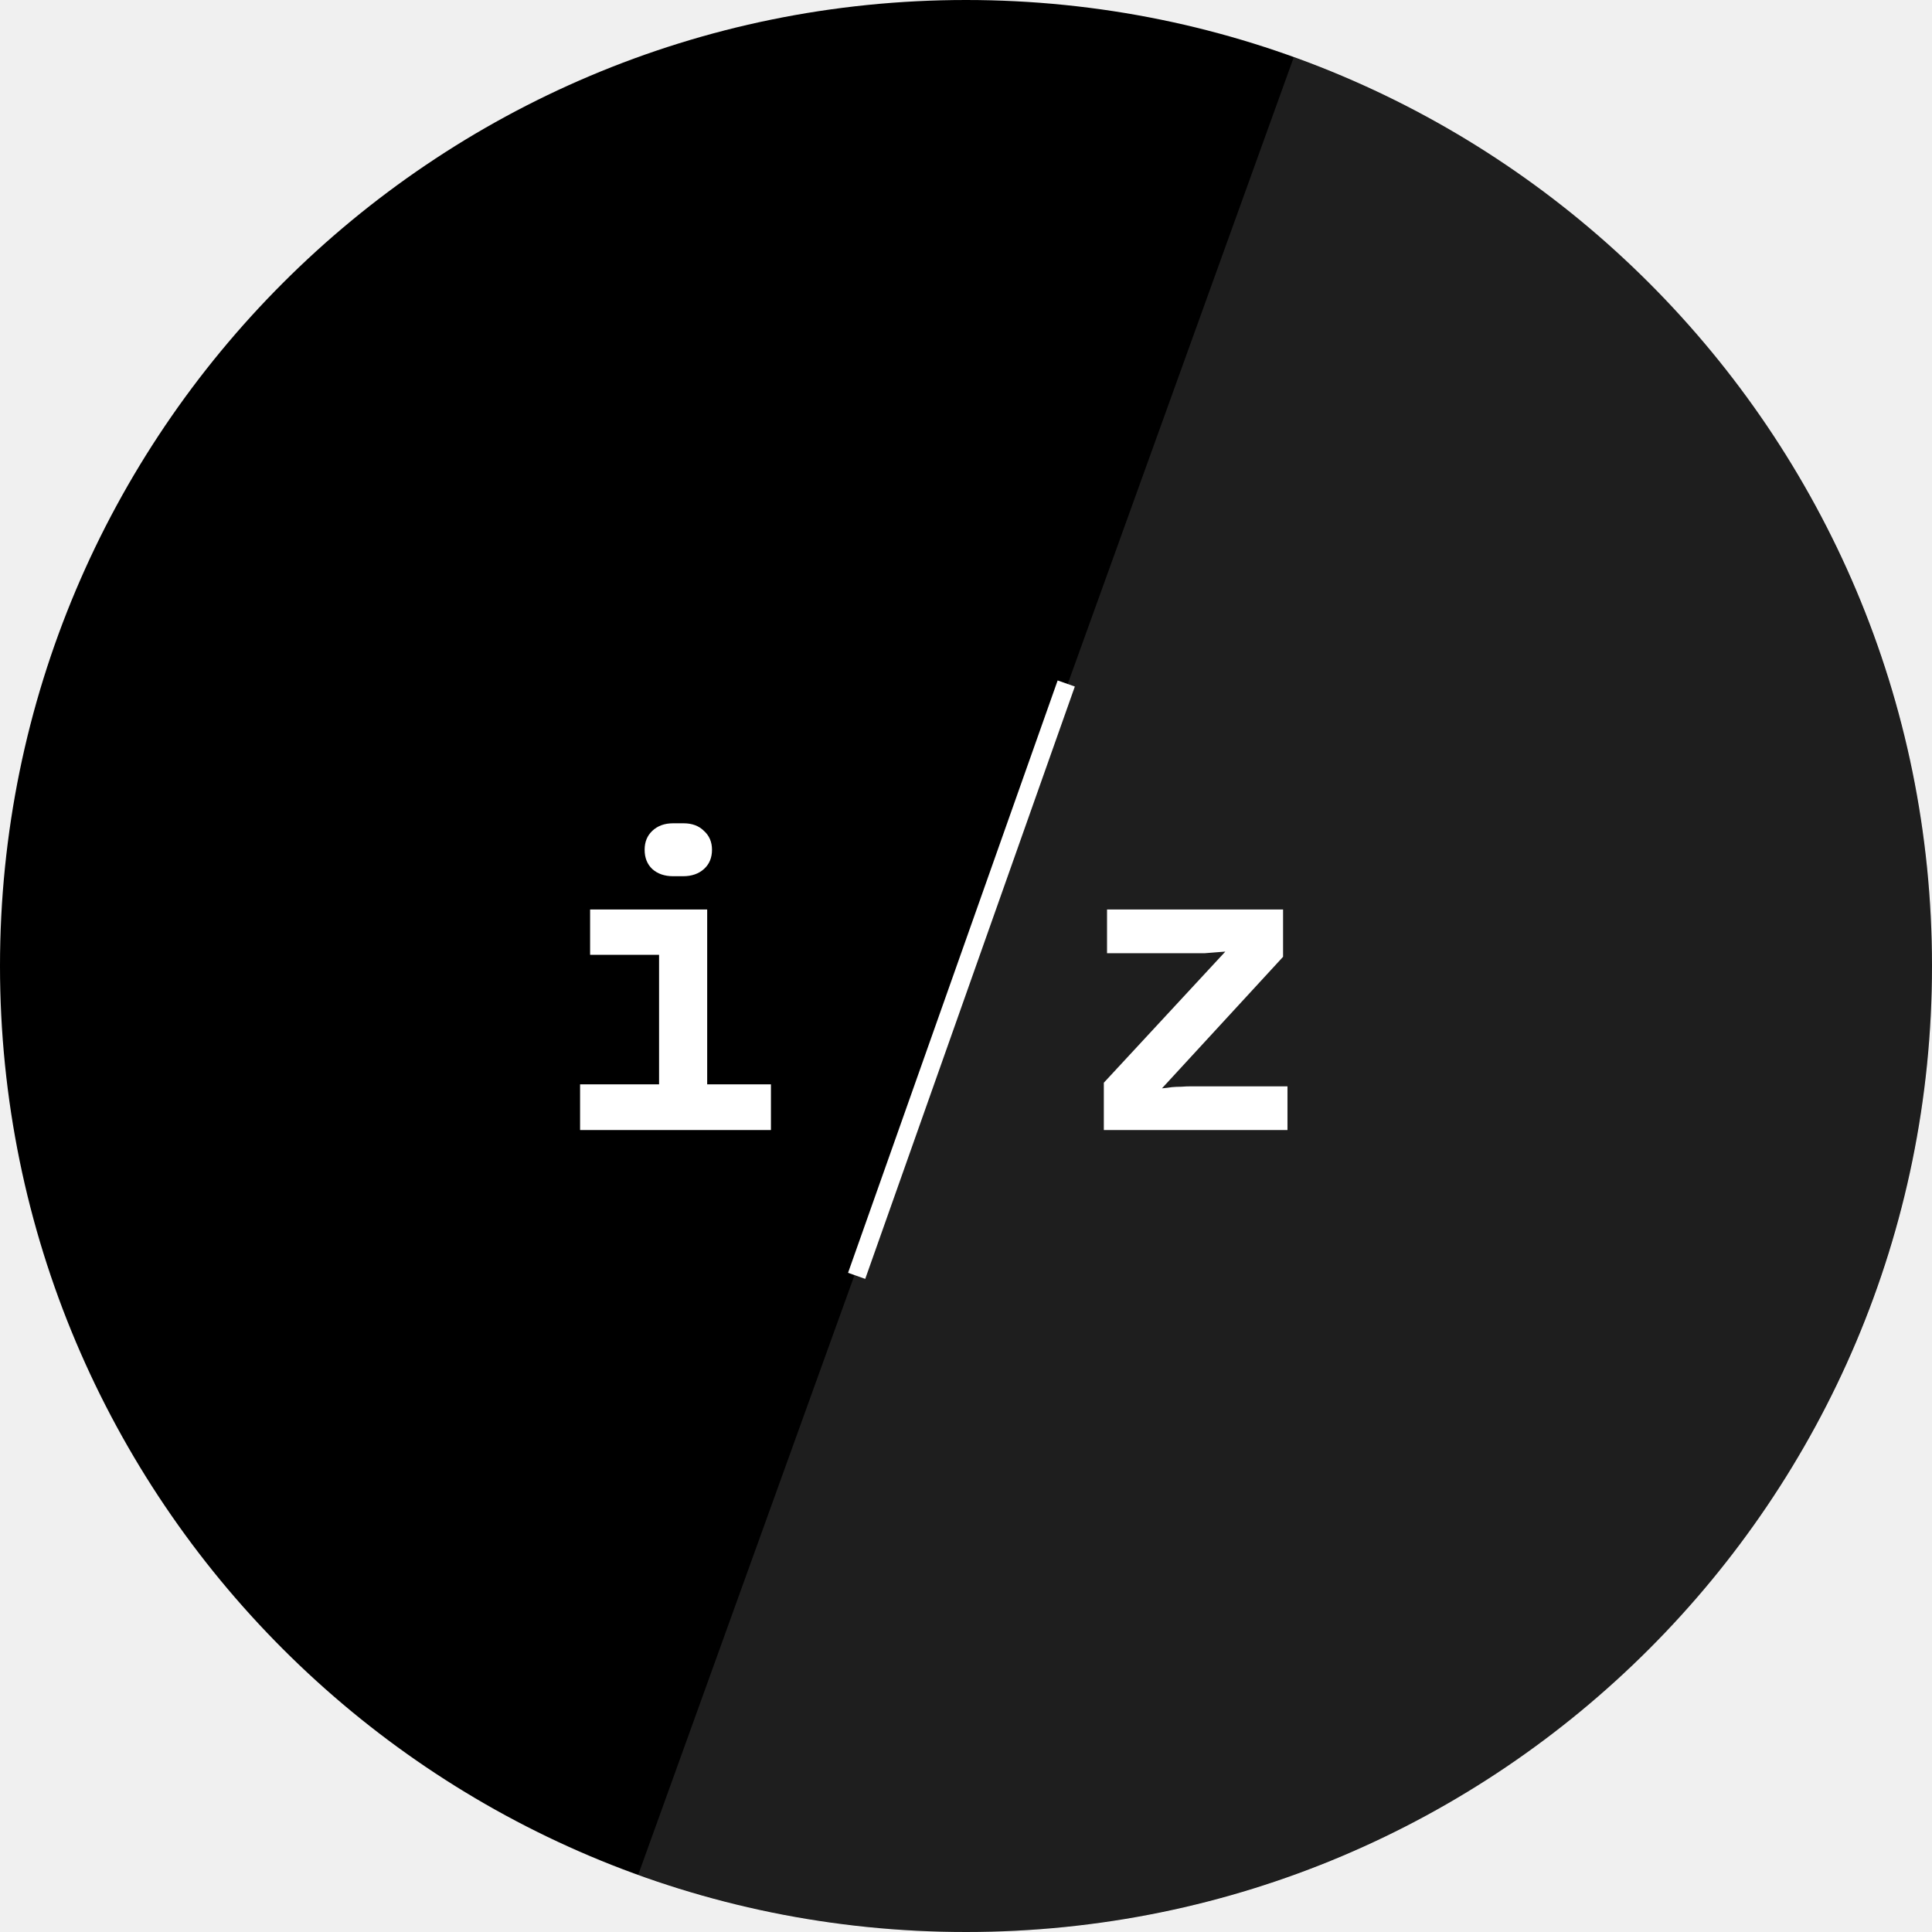
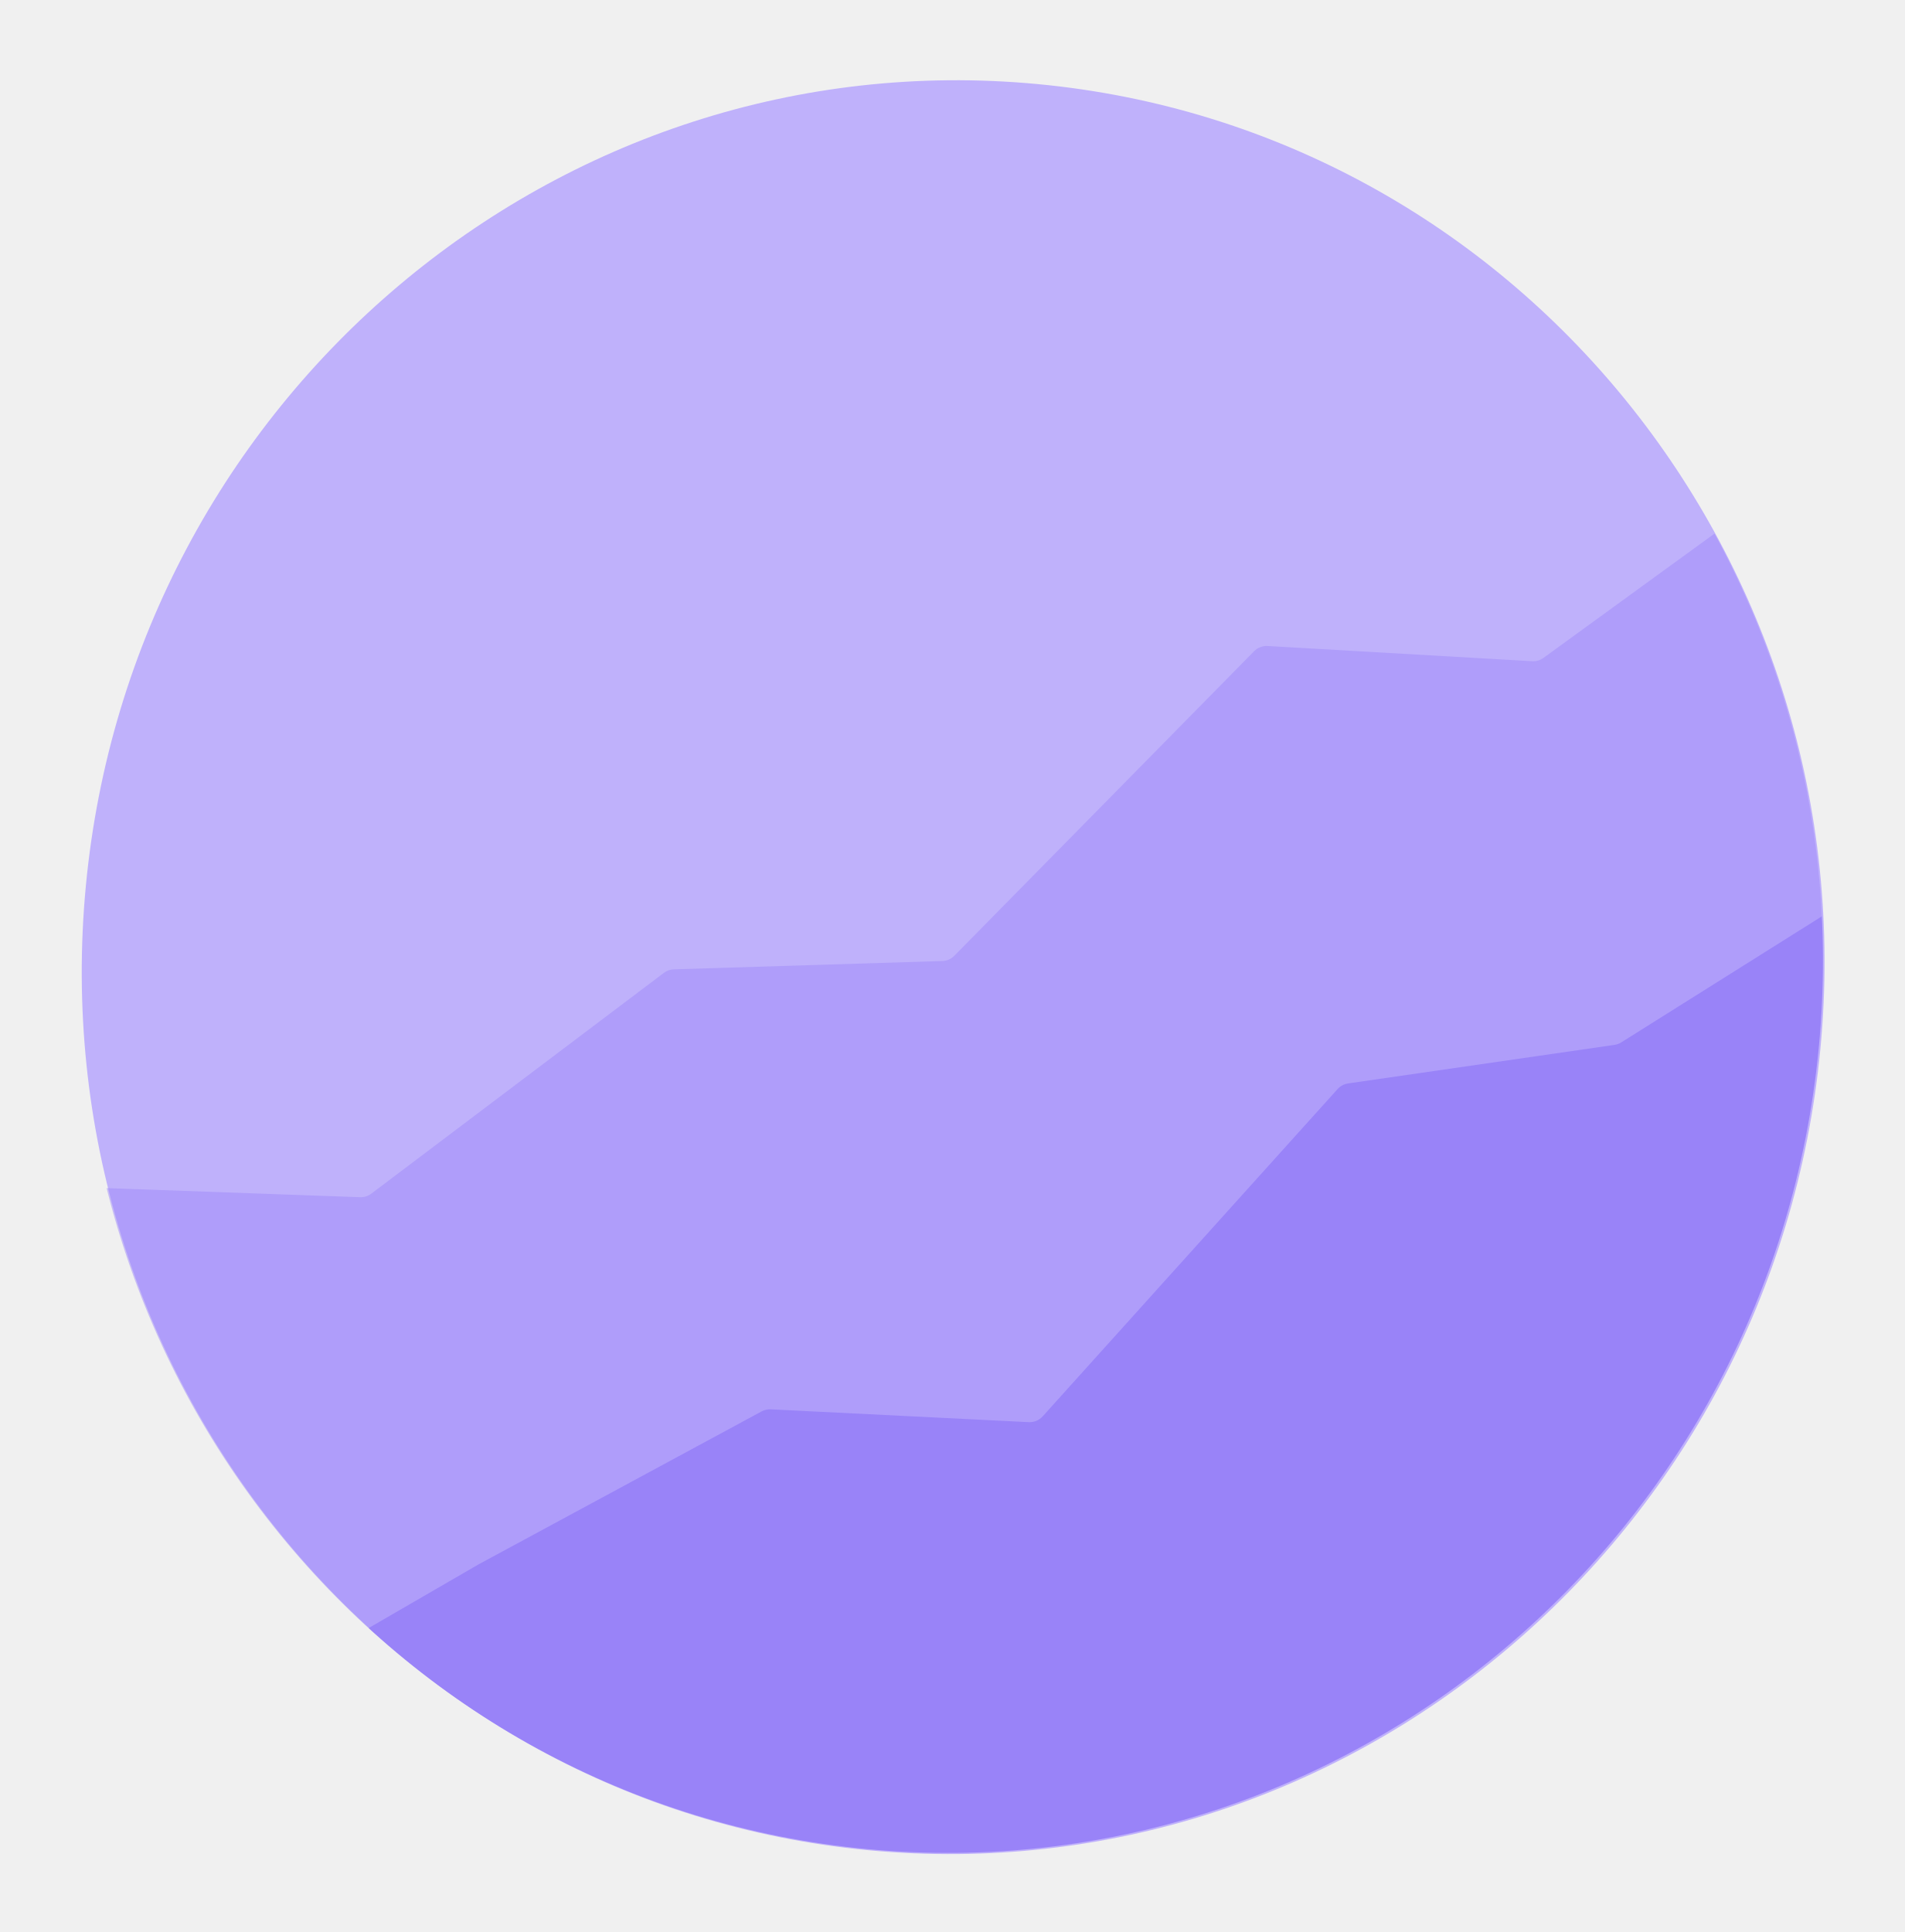
- <svg xmlns="http://www.w3.org/2000/svg" width="106" height="106" viewBox="0 0 106 106" fill="none">
-   <g clipPath="url(#clip0)">
-     <circle cx="53" cy="53" r="53" fill="black" />
-     <path opacity="0.12" d="M35.018 102.856C41.565 105.218 48.514 106.266 55.466 105.943C62.419 105.619 69.239 103.929 75.539 100.969C81.838 98.009 87.493 93.837 92.18 88.692C96.867 83.547 100.495 77.529 102.856 70.982C105.218 64.434 106.266 57.486 105.943 50.534C105.619 43.581 103.929 36.761 100.969 30.461C98.009 24.162 93.837 18.507 88.692 13.82C83.547 9.133 77.529 5.505 70.982 3.144L53 53L35.018 102.856Z" fill="white" />
-     <path d="M47 70L58.5 37.5" stroke="white" strokeWidth="1.5" />
-     <path d="M31.826 59.492H36.16V52.386H32.376V49.9H38.8V59.492H42.298V62H31.826V59.492ZM35.368 46.622C35.368 46.197 35.507 45.852 35.786 45.588C36.079 45.309 36.461 45.17 36.93 45.17H37.502C37.971 45.17 38.345 45.309 38.624 45.588C38.917 45.852 39.064 46.197 39.064 46.622C39.064 47.062 38.917 47.414 38.624 47.678C38.331 47.942 37.949 48.074 37.48 48.074H36.93C36.461 48.074 36.079 47.942 35.786 47.678C35.507 47.414 35.368 47.062 35.368 46.622Z" fill="white" />
-     <path d="M60.738 49.9H70.396V52.496L63.752 59.712C63.928 59.697 64.111 59.675 64.302 59.646C64.463 59.631 64.632 59.624 64.808 59.624C64.999 59.609 65.182 59.602 65.358 59.602H70.638V62H60.562V59.404L67.228 52.21C67.037 52.225 66.847 52.239 66.656 52.254C66.495 52.269 66.311 52.283 66.106 52.298C65.915 52.298 65.732 52.298 65.556 52.298H60.738V49.9Z" fill="white" />
+ <svg xmlns="http://www.w3.org/2000/svg" width="762" height="773" viewBox="0 0 762 773" fill="none">
+   <ellipse rx="348.516" ry="354.936" transform="matrix(0.995608 0.0936252 -0.0948605 0.995491 381.345 386.966)" fill="#BFB1FB" />
+   <mask id="mask0" mask-type="alpha" maskUnits="userSpaceOnUse" x="32" y="31" width="698" height="711">
+     <ellipse rx="348.516" ry="354.936" transform="matrix(0.995621 0.0934828 -0.0949982 0.995477 380.698 386.501)" fill="#4F565F" />
+   </mask>
+   <g mask="url(#mask0)">
+     <path opacity="0.5" d="M-223.385 583.186L-321.694 793.795C-323.812 798.333 -320.624 803.555 -315.621 803.741L1017.74 853.255C1021.96 853.412 1025.36 849.825 1024.98 845.621L995.351 517.559C995.24 516.327 995.457 515.087 995.982 513.965L1044.95 409.167C1047.51 403.697 1042.41 397.783 1036.62 399.504L898.105 440.705C893.892 441.958 889.584 439.068 889.151 434.697L868.611 227.571C868.368 225.127 866.862 222.991 864.641 221.943L753.031 169.243C750.719 168.151 747.993 168.408 745.922 169.913L617.528 263.225C616.218 264.177 614.619 264.646 613.004 264.553L507.165 258.462C505.151 258.346 503.183 259.105 501.766 260.544L381.811 382.409C380.545 383.695 378.833 384.444 377.031 384.5L269.613 387.834C268.164 387.879 266.765 388.372 265.607 389.246L148.553 477.588C147.267 478.559 145.687 479.057 144.078 478.999L36.895 475.155C35.546 475.107 34.211 475.45 33.051 476.142L-106.722 559.569C-107.462 560.01 -108.277 560.312 -109.126 560.458L-218.22 579.24C-220.484 579.63 -222.414 581.104 -223.385 583.186Z" fill="#9F8AF9" />
+     <path opacity="0.5" d="M-32.811 664.002L-134 745.721C-138.979 749.742 -136.412 757.774 -130.028 758.15L1243.63 839.071C1247.38 839.292 1250.65 836.508 1251.02 832.766L1308.31 256.179C1308.9 250.247 1302.28 246.35 1297.37 249.743L1204.98 313.607C1203.25 314.804 1201.07 315.16 1199.05 314.578L1099.15 285.777C1097.24 285.226 1095.18 285.514 1093.49 286.568L981.919 356.298C980.807 356.993 979.522 357.363 978.212 357.364L872.107 357.487C871.499 357.487 870.893 357.409 870.305 357.253L784.286 334.455C782.409 333.958 780.408 334.263 778.763 335.297L648.659 417.056C647.83 417.577 646.901 417.919 645.932 418.059L539.368 433.484C537.748 433.719 536.259 434.514 535.163 435.731L417.162 566.694C415.751 568.26 413.71 569.109 411.606 569.004L308.388 563.876C307.108 563.812 305.835 564.101 304.708 564.71L191.49 625.892L78.694 691.252C77.034 692.214 75.052 692.454 73.213 691.915L-26.439 662.727C-28.642 662.082 -31.023 662.558 -32.811 664.002Z" fill="#8369F7" />
  </g>
-   <defs>
-     <clipPath id="clip0">
-       <path d="M0 0H106V106H0V0Z" fill="white" />
-     </clipPath>
-   </defs>
</svg>
